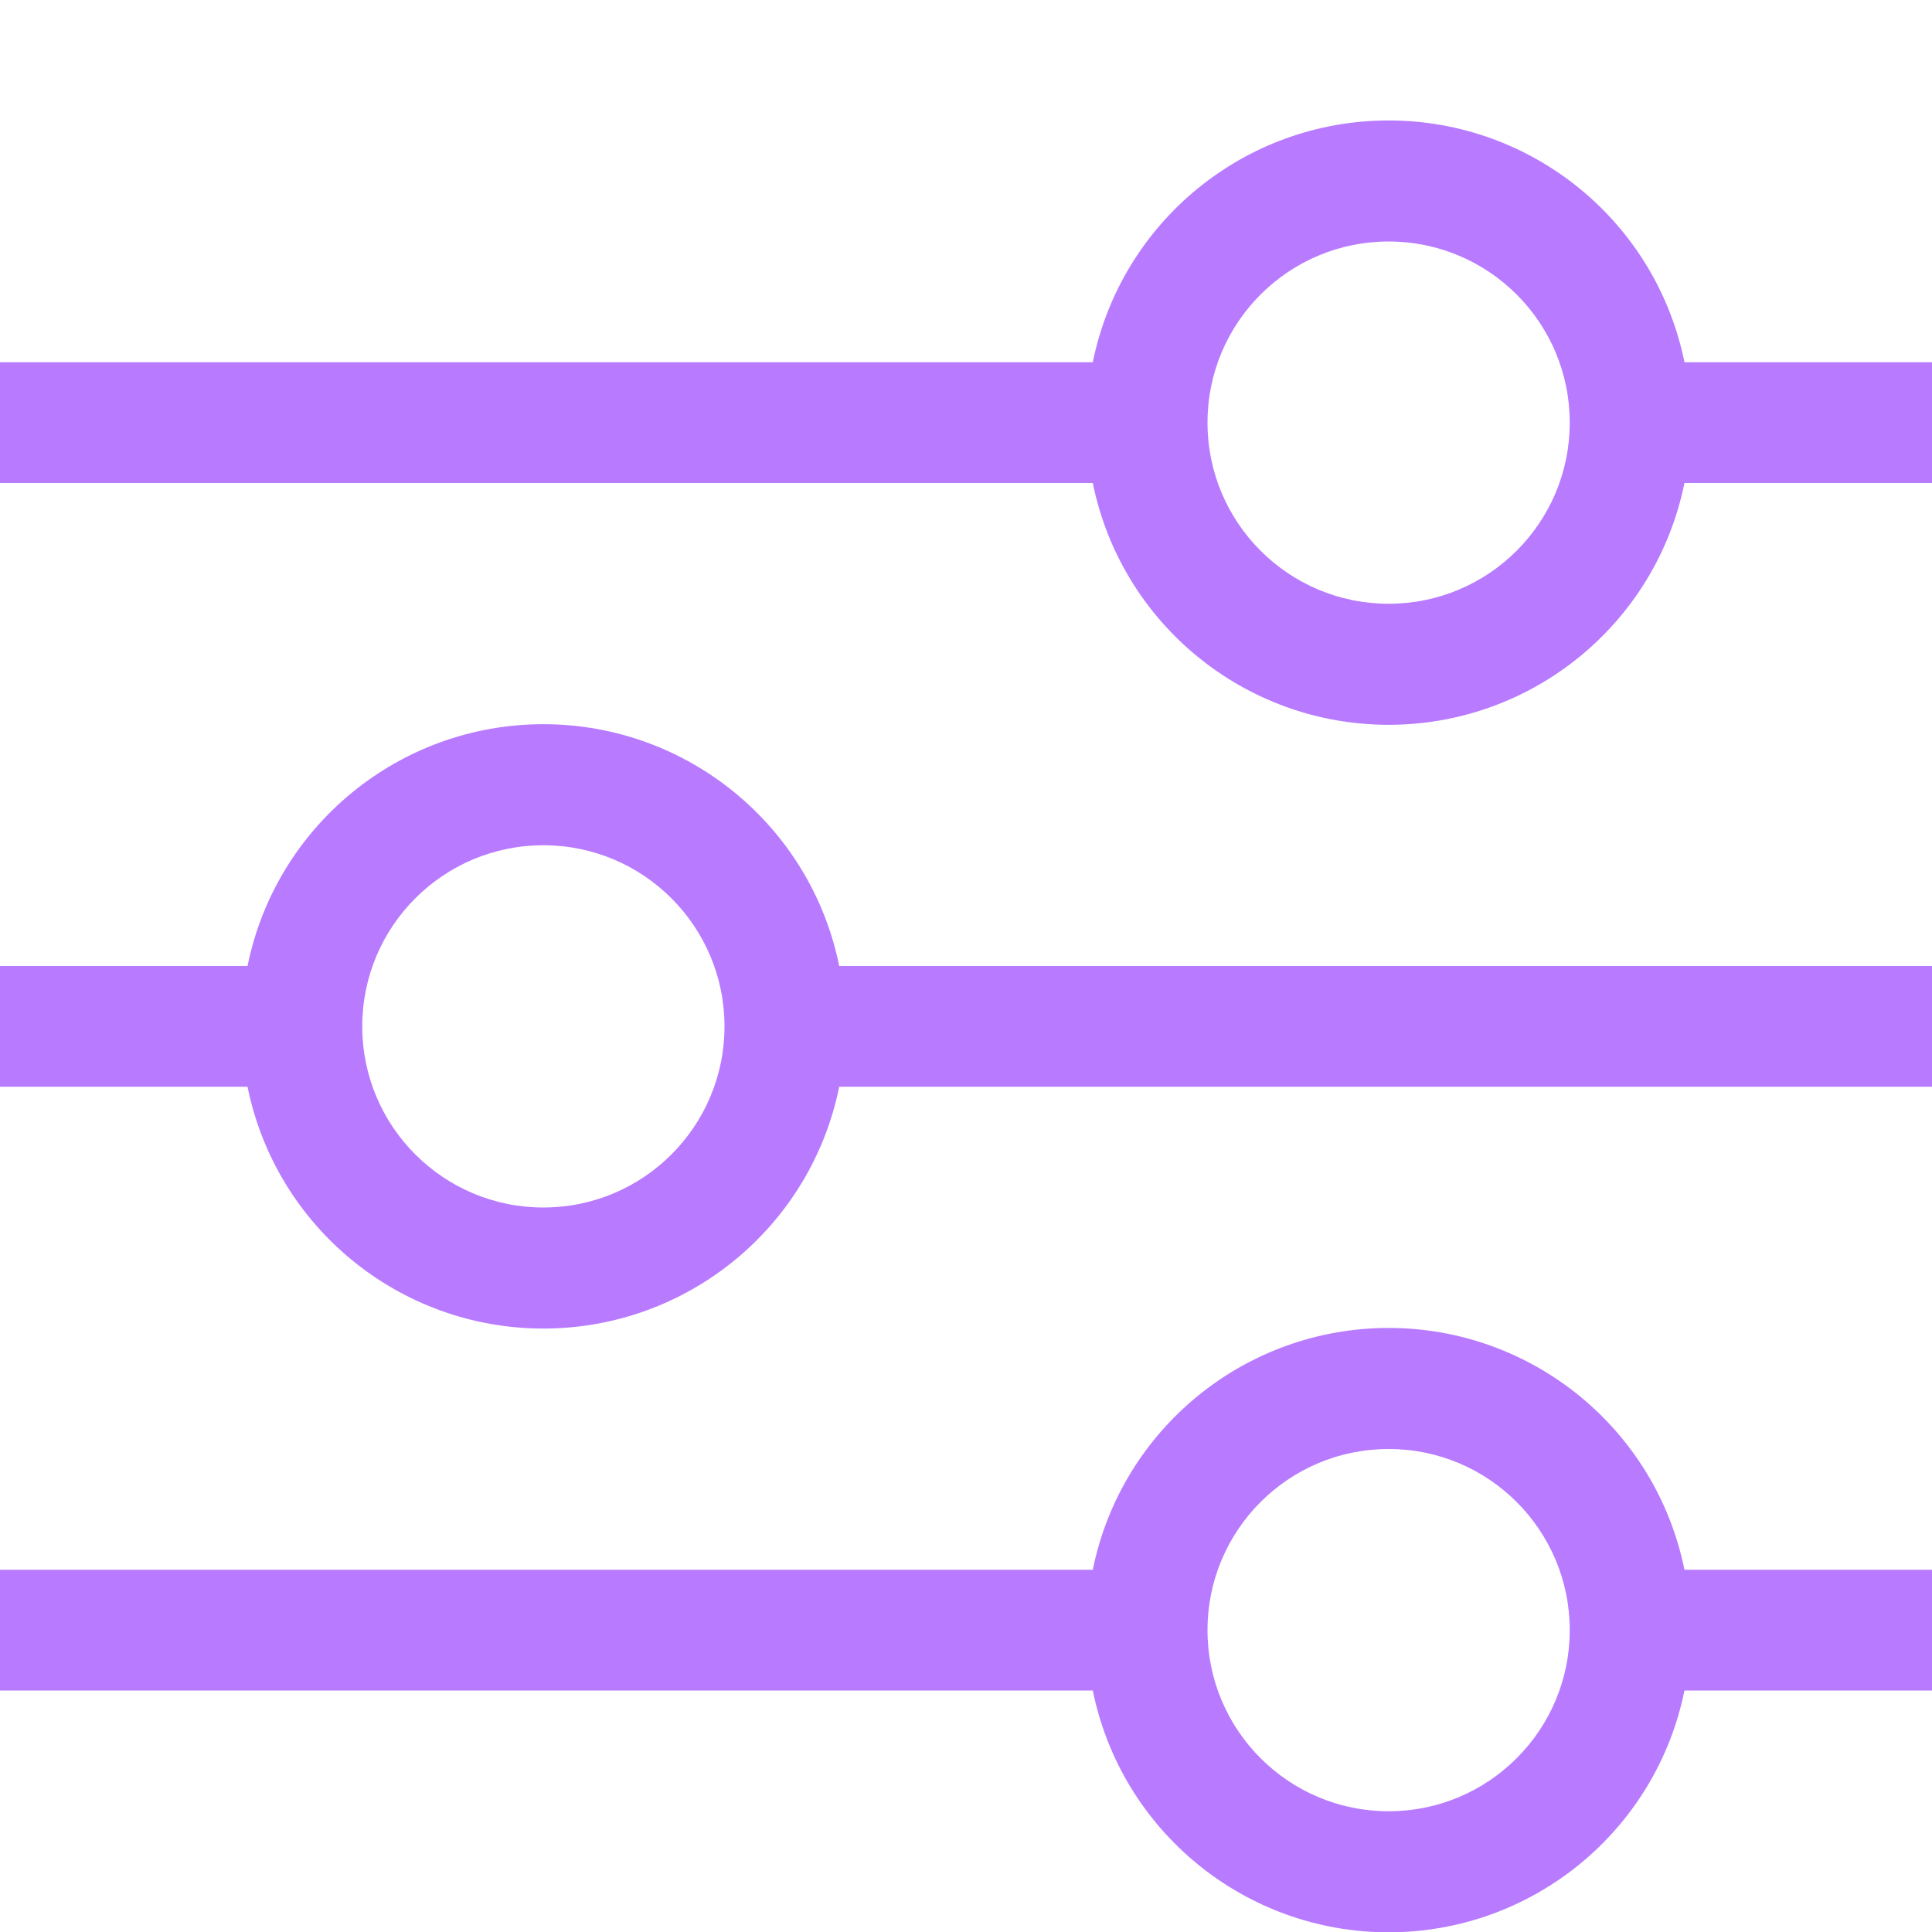
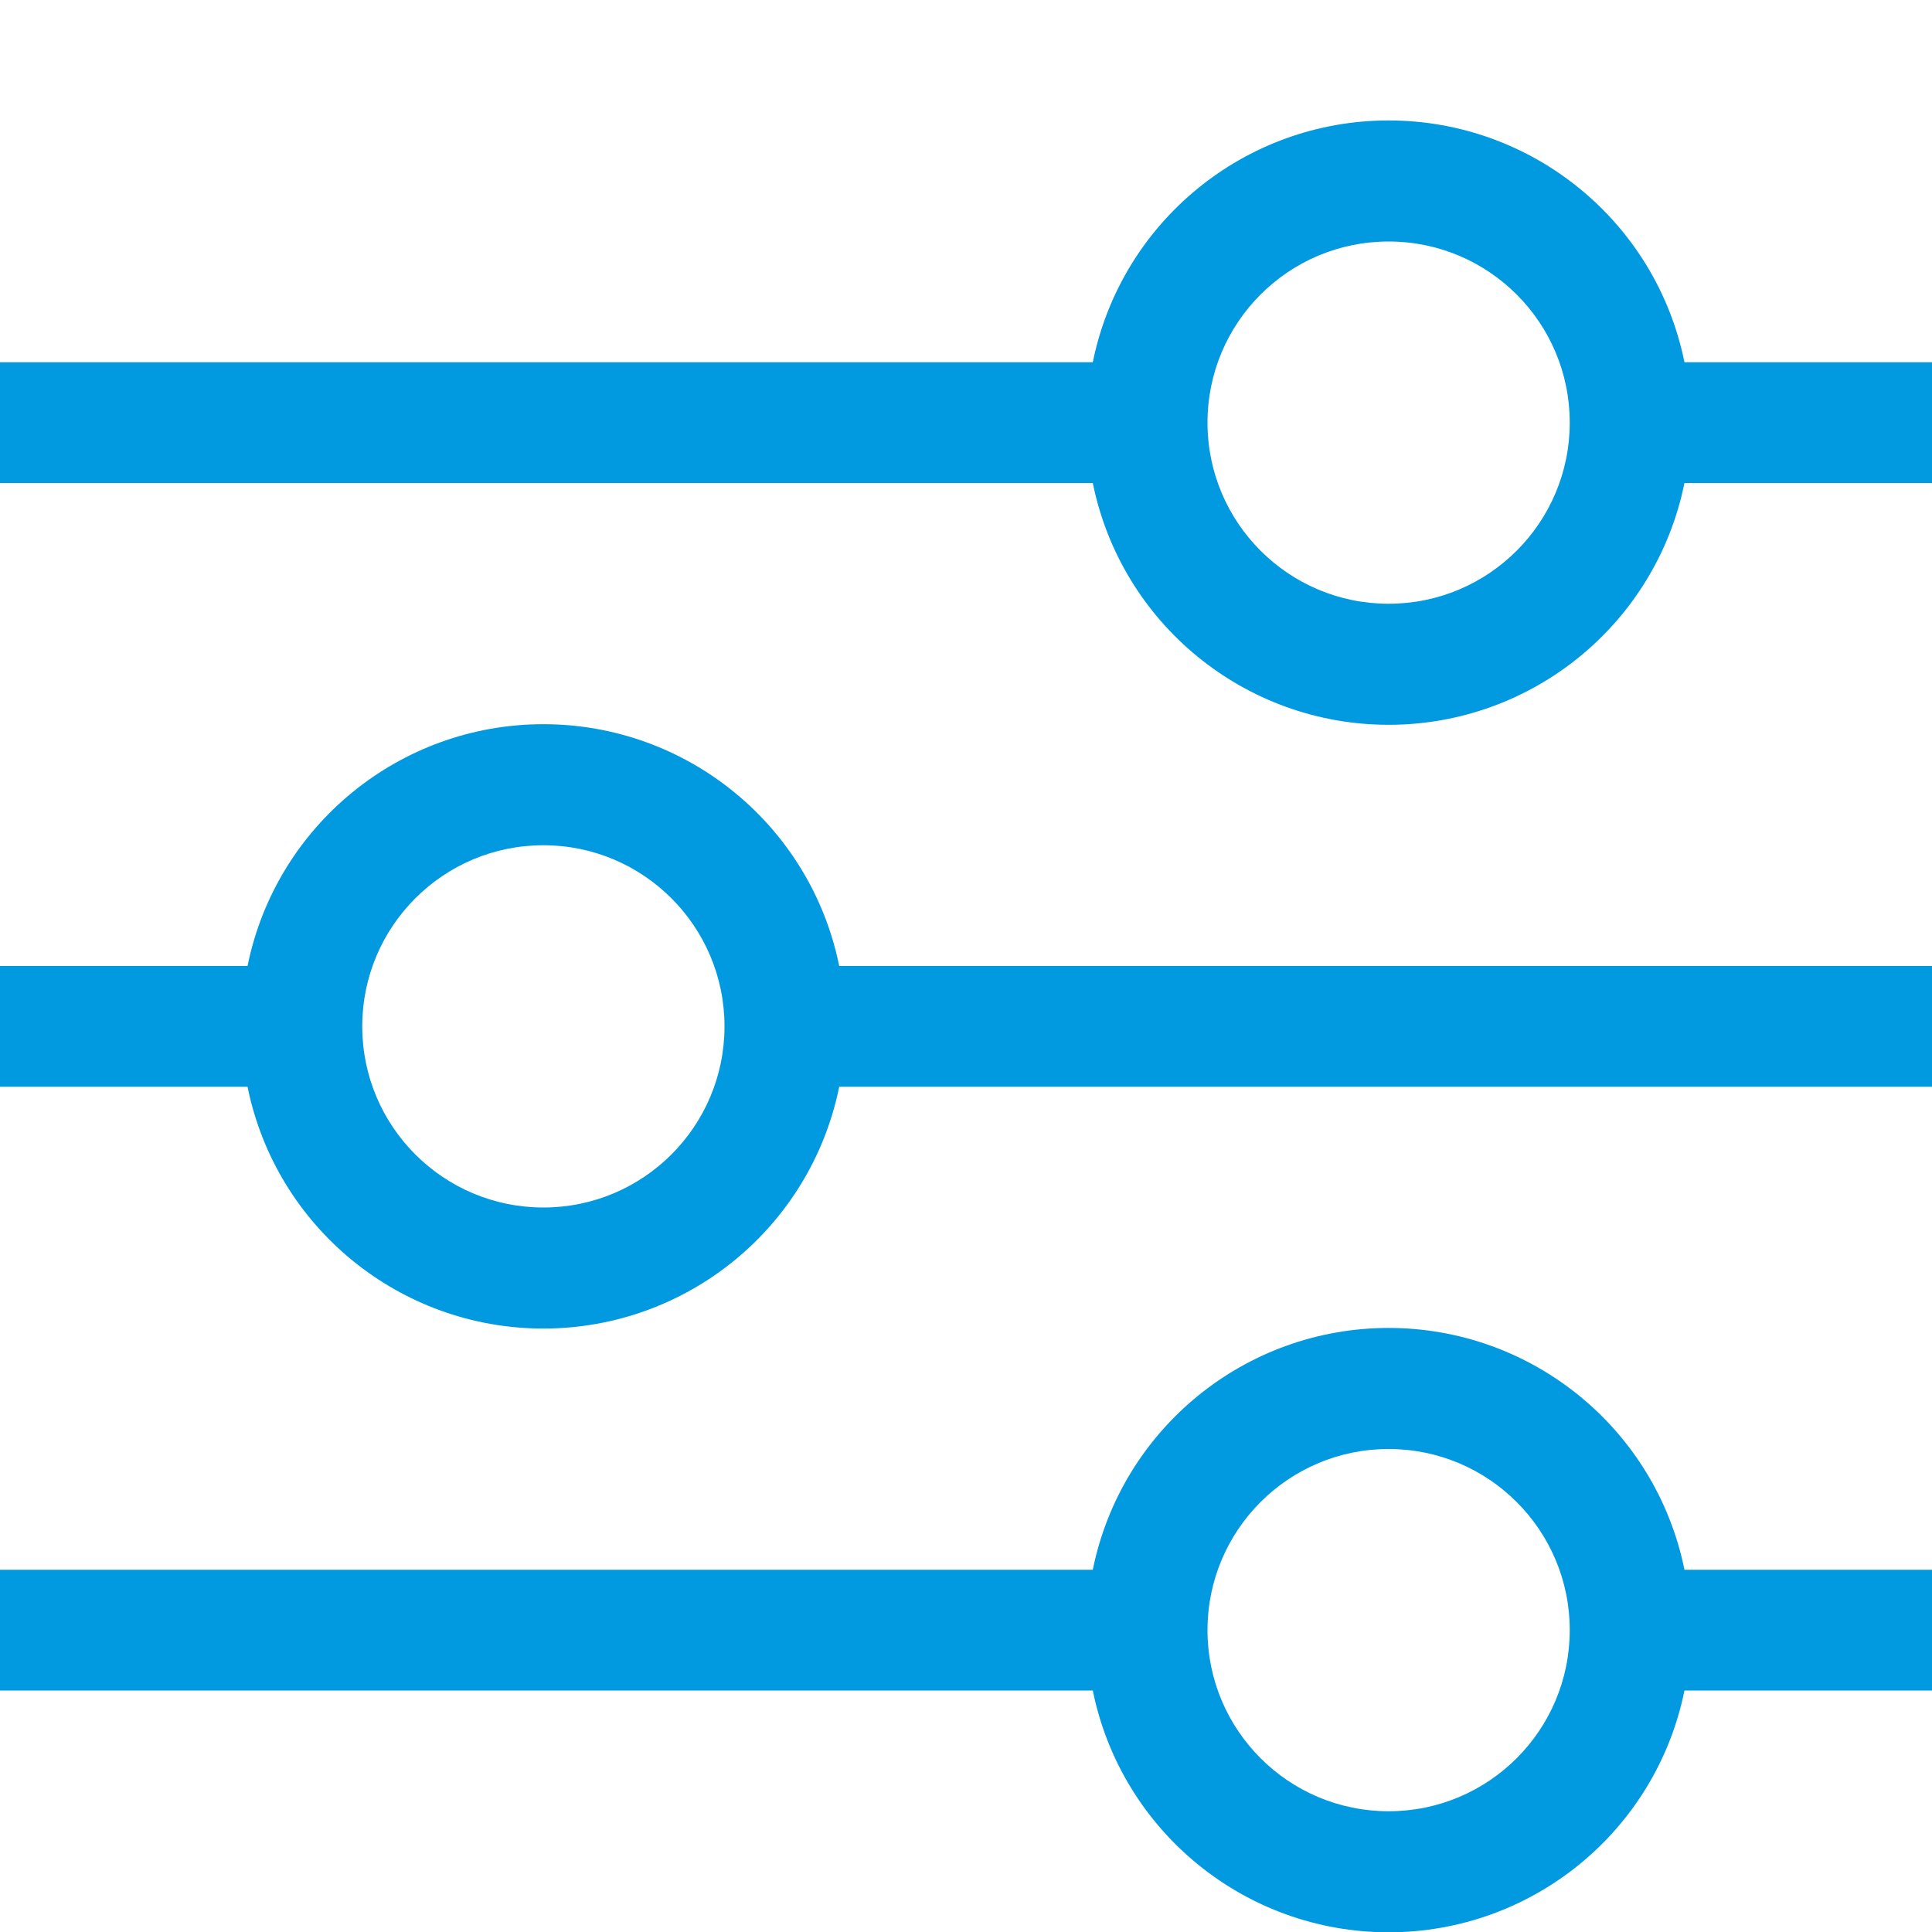
- <svg xmlns="http://www.w3.org/2000/svg" width="16" height="16" fill="#b87aff" class="bi bi-sliders" viewBox="0 0 16 16">
+ <svg xmlns="http://www.w3.org/2000/svg" width="16" height="16" fill="#0199e0" class="bi bi-sliders" viewBox="0 0 16 16">
  <path fill-rule="evenodd" d="M11.5 2a1.5 1.5 0 1 0 0 3 1.5 1.5 0 0 0 0-3M9.05 3a2.5 2.5 0 0 1 4.9 0H16v1h-2.05a2.5 2.5 0 0 1-4.9 0H0V3zM4.5 7a1.5 1.5 0 1 0 0 3 1.5 1.5 0 0 0 0-3M2.05 8a2.5 2.5 0 0 1 4.9 0H16v1H6.95a2.5 2.5 0 0 1-4.9 0H0V8zm9.45 4a1.5 1.5 0 1 0 0 3 1.5 1.5 0 0 0 0-3m-2.45 1a2.5 2.5 0 0 1 4.9 0H16v1h-2.05a2.5 2.5 0 0 1-4.9 0H0v-1z" />
</svg>
